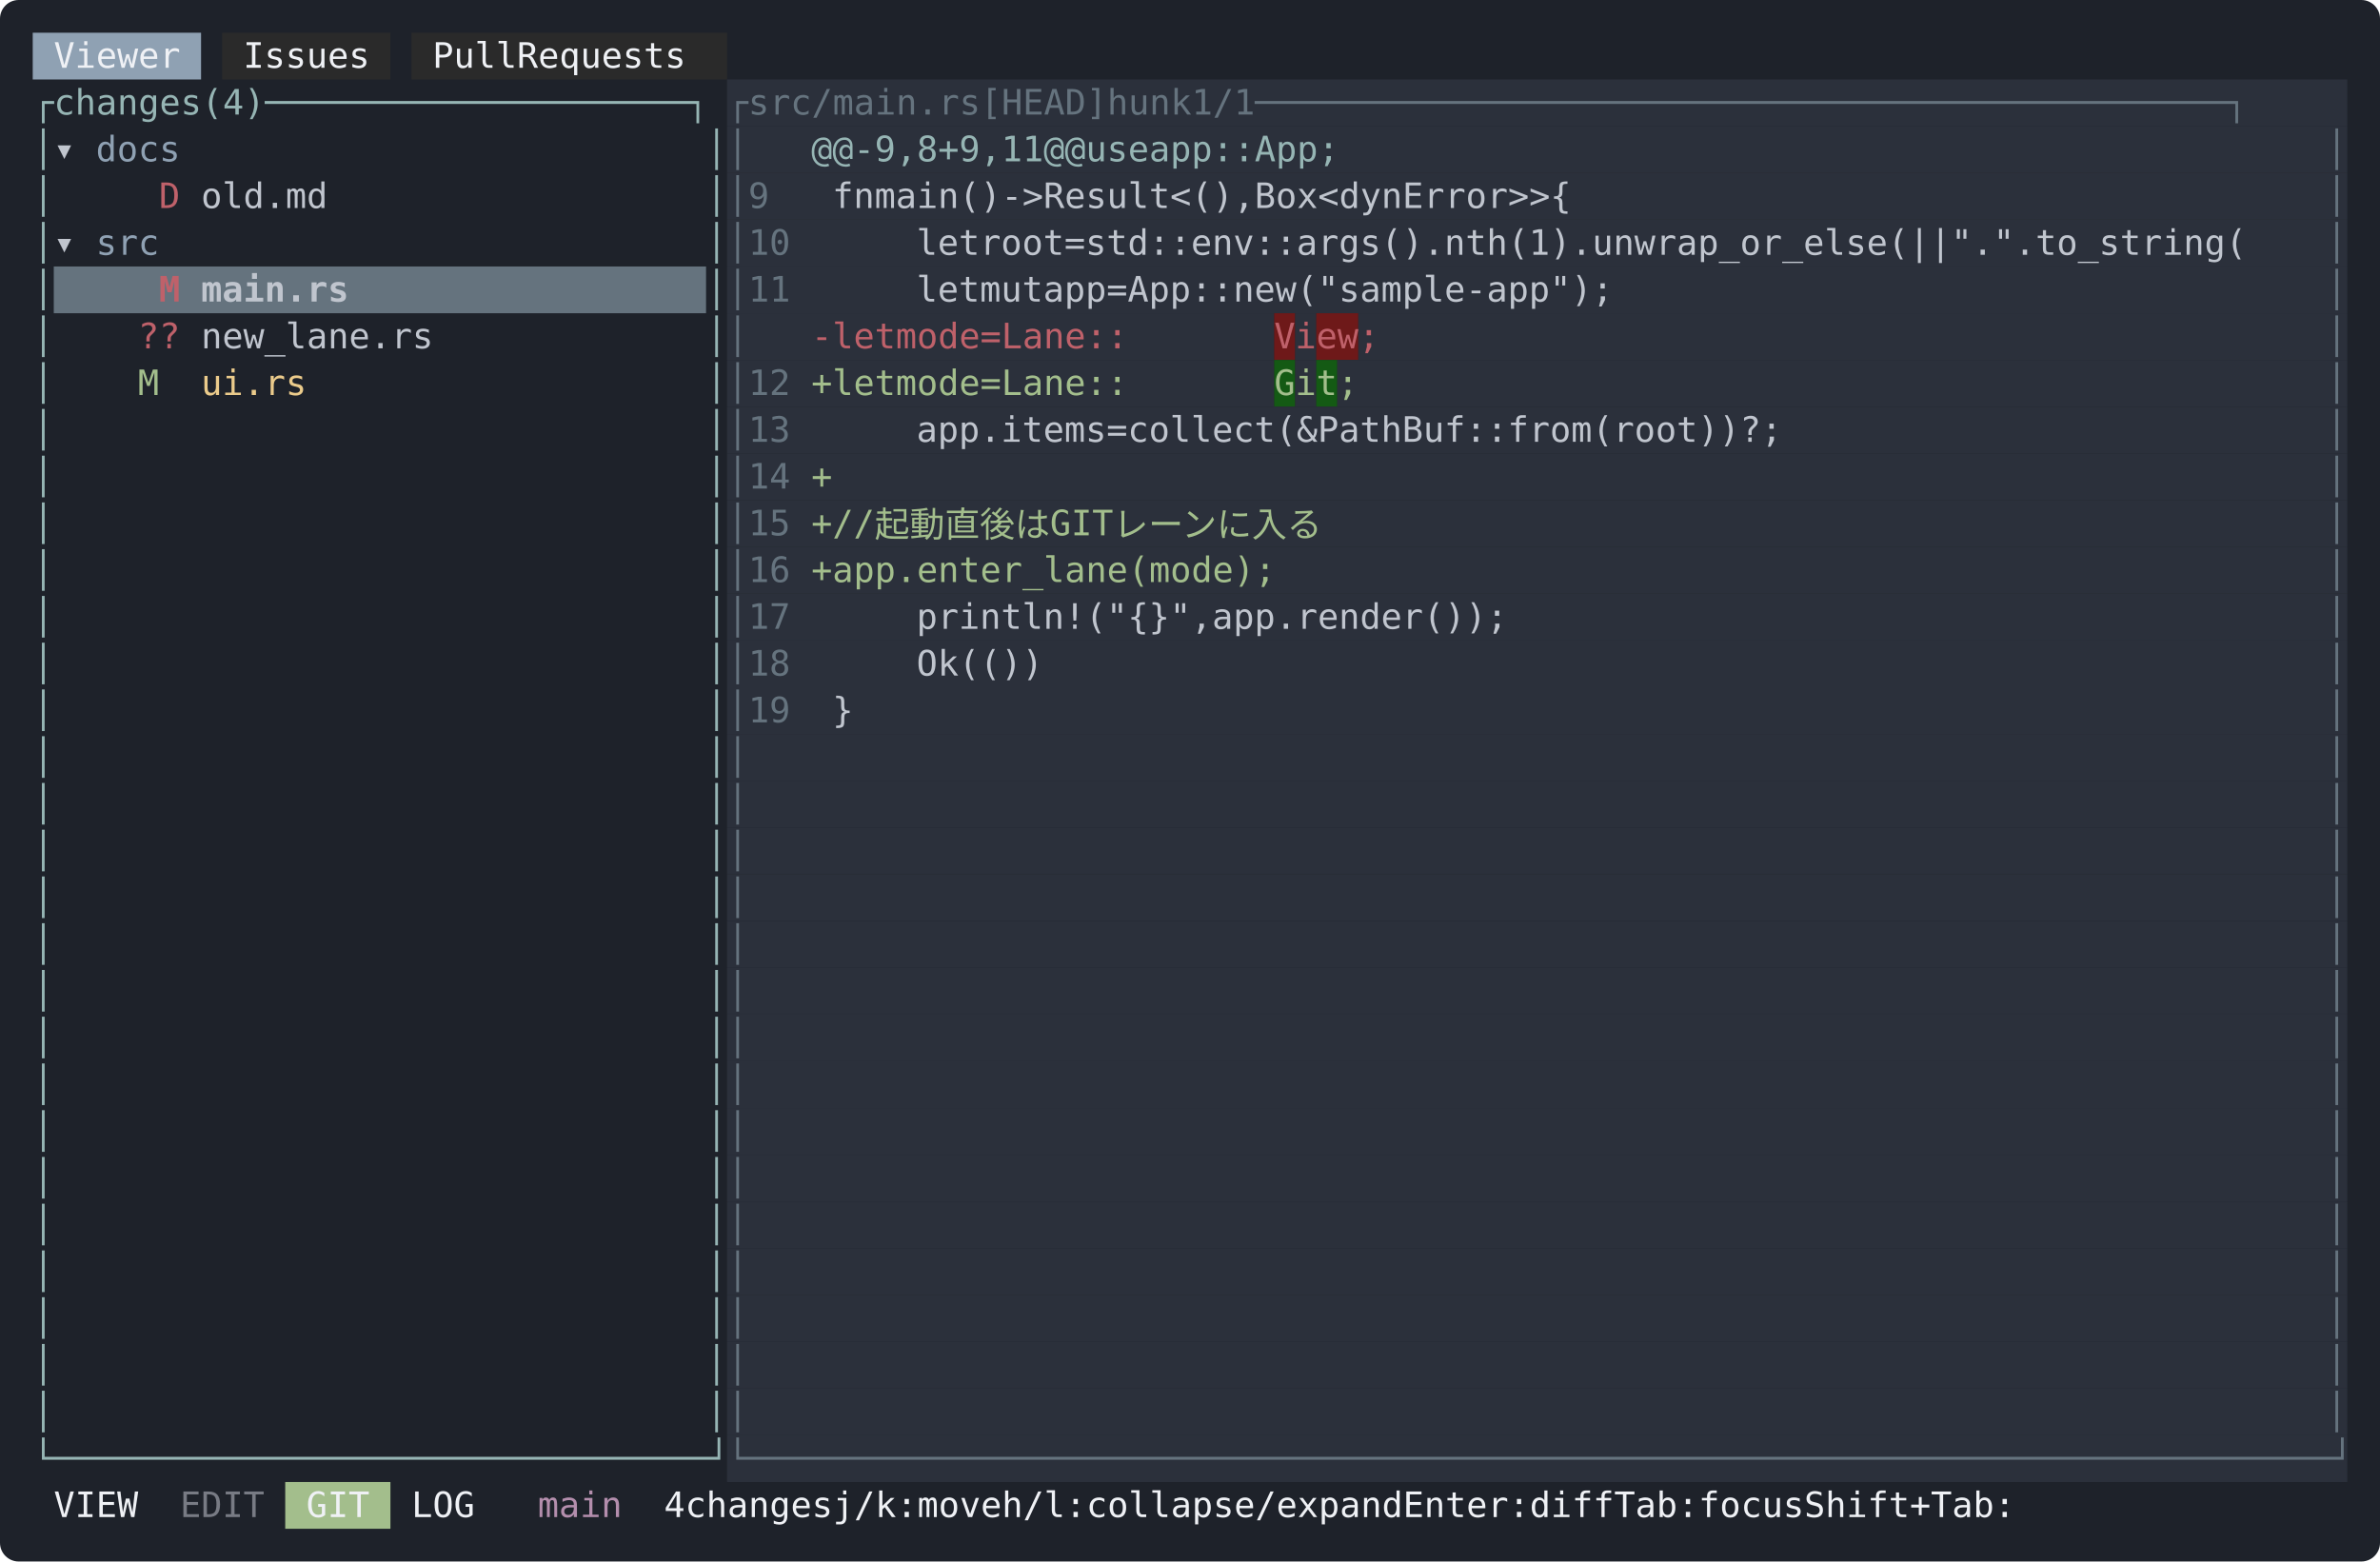
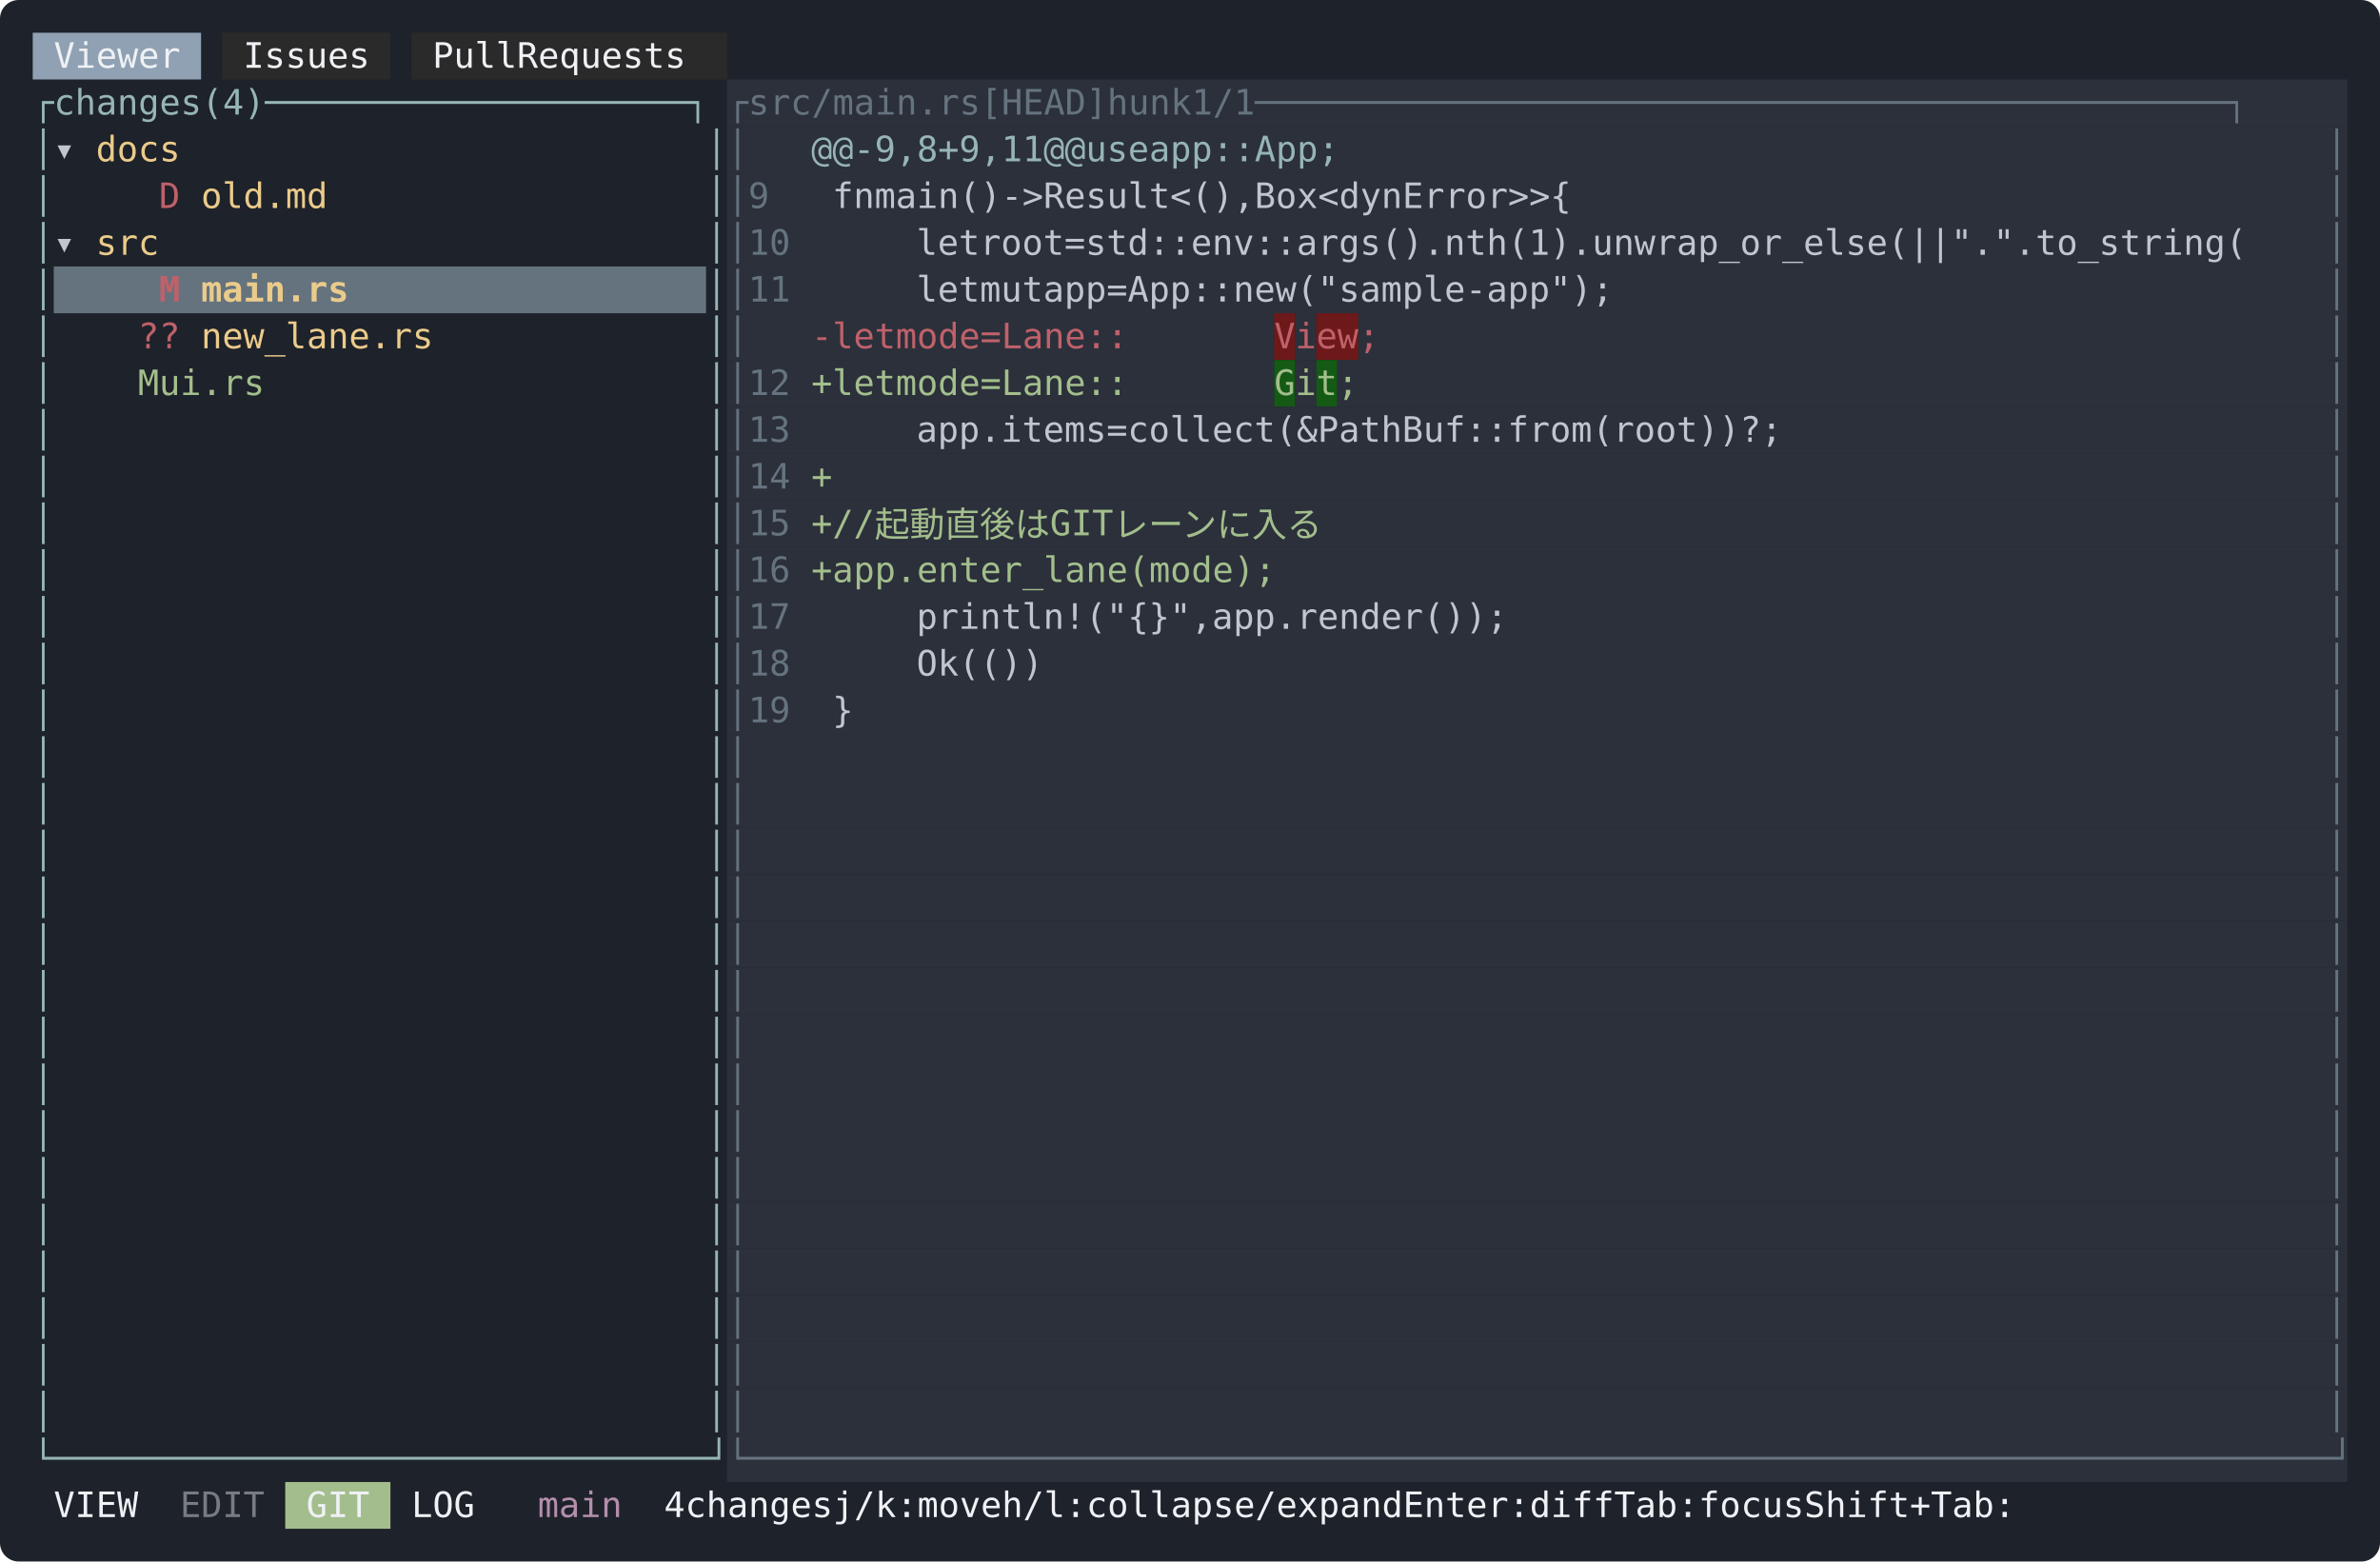
<svg xmlns="http://www.w3.org/2000/svg" width="1018" height="668" viewBox="0 0 1018 668" font-family="ui-monospace, SFMono-Regular, Menlo, Consolas, 'DejaVu Sans Mono', monospace" font-size="15">
  <rect width="1018" height="668" rx="8" fill="#1e222a" />
  <rect x="14" y="14" width="72" height="20" fill="#8fa1b3" />
  <rect x="95" y="14" width="72" height="20" fill="#2a2a2a" />
  <rect x="176" y="14" width="135" height="20" fill="#2a2a2a" />
  <text x="23 32 41 50 59 68" y="29" fill="#eff1f5">Viewer</text>
  <text x="104 113 122 131 140 149" y="29" fill="#eff1f5">Issues</text>
  <text x="185 194 203 212 230 239 248 257 266 275 284 293" y="29" fill="#eff1f5">PullRequests</text>
  <rect x="311" y="34" width="693" height="20" fill="#2b303b" />
  <text x="14 23 32 41 50 59 68 77 95 104 113 122 131 140 149 158 167 176 185 194 203 212 221 230 239 248 257 266 275 284 293 302" y="49" fill="#96b5b4">┌changes(4)────────────────────┐</text>
  <text x="311 320 329 338 347 356 365 374 383 392 401 410 437 446 455 464 473 482 509 518 527 536 554 563 572 581 590 599 608 617 626 635 644 653 662 671 680 689 698 707 716 725 734 743 752 761 770 779 788 797 806 815 824 833 842 851 860 869 878 887 896 905 914 923 932 941 950 959 968 977 986 995" y="49" fill="#65737e">┌src/main.rs[HEAD]hunk1/1──────────────────────────────────────────────┐</text>
  <rect x="311" y="54" width="693" height="20" fill="#2b303b" />
  <text x="14" y="69" fill="#96b5b4">│</text>
  <text x="23" y="69" fill="#c0c5ce">▾</text>
-   <text x="41 50 59 68" y="69" fill="#8fa1b3">docs</text>
+   <text x="41 50 59 68" y="69" fill="#ebcb8b">docs</text>
  <text x="302" y="69" fill="#96b5b4">│</text>
  <text x="311" y="69" fill="#65737e">│</text>
  <text x="347 356 374 383 392 401 419 428 437 446 455 473 482 500 509 518 536 545 554 563 572 581 590 599 608" y="69" fill="#96b5b4">@@-9,8+9,11@@useapp::App;</text>
  <text x="995" y="69" fill="#65737e">│</text>
  <rect x="311" y="74" width="693" height="20" fill="#2b303b" />
  <text x="14" y="89" fill="#96b5b4">│</text>
  <text x="68" y="89" fill="#bf616a">D</text>
-   <text x="86 95 104 113 122 131" y="89" fill="#c0c5ce">old.md</text>
+   <text x="86 95 104 113 122 131" y="89" fill="#ebcb8b">old.md</text>
  <text x="302" y="89" fill="#96b5b4">│</text>
  <text x="311 329" y="89" fill="#65737e">│9</text>
  <text x="356 365 383 392 401 410 419 428 446 455 473 482 491 500 509 518 527 536 545 554 572 581 590 599 608 617 626 644 653 662 671 680 689 698 716" y="89" fill="#c0c5ce">fnmain()-&gt;Result&lt;(),Box&lt;dynError&gt;&gt;{</text>
  <text x="995" y="89" fill="#65737e">│</text>
  <rect x="311" y="94" width="693" height="20" fill="#2b303b" />
  <text x="14" y="109" fill="#96b5b4">│</text>
  <text x="23" y="109" fill="#c0c5ce">▾</text>
-   <text x="41 50 59" y="109" fill="#8fa1b3">src</text>
+   <text x="41 50 59" y="109" fill="#ebcb8b">src</text>
  <text x="302" y="109" fill="#96b5b4">│</text>
  <text x="311 320 329" y="109" fill="#65737e">│10</text>
  <text x="392 401 410 428 437 446 455 473 491 500 509 518 527 536 545 554 563 572 581 590 599 608 617 626 635 644 653 662 671 680 689 698 707 716 725 734 743 752 761 770 779 788 797 806 815 824 833 842 851 869 878 887 896 905 914 923 932 941 950 959 968 977 986" y="109" fill="#c0c5ce">letroot=std::env::args().nth(1).unwrap_or_else(||".".to_string(</text>
  <text x="995" y="109" fill="#65737e">│</text>
  <rect x="23" y="114" width="279" height="20" fill="#65737e" />
  <rect x="311" y="114" width="693" height="20" fill="#2b303b" />
  <text x="14" y="129" fill="#96b5b4">│</text>
  <text x="68" y="129" fill="#bf616a" font-weight="bold">M</text>
-   <text x="86 95 104 113 122 131 140" y="129" fill="#c0c5ce" font-weight="bold">main.rs</text>
+   <text x="86 95 104 113 122 131 140" y="129" fill="#ebcb8b" font-weight="bold">main.rs</text>
  <text x="302" y="129" fill="#96b5b4">│</text>
  <text x="311 320 329" y="129" fill="#65737e">│11</text>
  <text x="392 401 410 428 437 446 464 473 482 500 518 527 536 545 554 563 572 581 590 599 608 617 626 635 644 653 662 671 680 689 698 707 716" y="129" fill="#c0c5ce">letmutapp=App::new("sample-app");</text>
  <text x="995" y="129" fill="#65737e">│</text>
  <rect x="311" y="134" width="234" height="20" fill="#2b303b" />
  <rect x="545" y="134" width="9" height="20" fill="#6e1919" />
  <rect x="554" y="134" width="9" height="20" fill="#2b303b" />
  <rect x="563" y="134" width="18" height="20" fill="#6e1919" />
  <rect x="581" y="134" width="423" height="20" fill="#2b303b" />
  <text x="14" y="149" fill="#96b5b4">│</text>
  <text x="59 68" y="149" fill="#bf616a">??</text>
-   <text x="86 95 104 113 122 131 140 149 158 167 176" y="149" fill="#c0c5ce">new_lane.rs</text>
+   <text x="86 95 104 113 122 131 140 149 158 167 176" y="149" fill="#ebcb8b">new_lane.rs</text>
  <text x="302" y="149" fill="#96b5b4">│</text>
  <text x="311" y="149" fill="#65737e">│</text>
  <text x="347 392 401 410 428 437 446 455 473 491 500 509 518 527 536" y="149" fill="#bf616a">-letmode=Lane::</text>
  <text x="545" y="149" fill="#bf616a">V</text>
  <text x="554" y="149" fill="#bf616a">i</text>
  <text x="563 572" y="149" fill="#bf616a">ew</text>
  <text x="581" y="149" fill="#bf616a">;</text>
  <text x="995" y="149" fill="#65737e">│</text>
  <rect x="311" y="154" width="234" height="20" fill="#2b303b" />
  <rect x="545" y="154" width="9" height="20" fill="#145a14" />
  <rect x="554" y="154" width="9" height="20" fill="#2b303b" />
  <rect x="563" y="154" width="9" height="20" fill="#145a14" />
  <rect x="572" y="154" width="432" height="20" fill="#2b303b" />
  <text x="14" y="169" fill="#96b5b4">│</text>
-   <text x="59" y="169" fill="#a3be8c">M</text>
-   <text x="86 95 104 113 122" y="169" fill="#ebcb8b">ui.rs</text>
+   <text x="59 86 95 104 113 122" y="169" fill="#a3be8c">Mui.rs</text>
  <text x="302" y="169" fill="#96b5b4">│</text>
  <text x="311 320 329" y="169" fill="#65737e">│12</text>
  <text x="347 392 401 410 428 437 446 455 473 491 500 509 518 527 536" y="169" fill="#a3be8c">+letmode=Lane::</text>
  <text x="545" y="169" fill="#a3be8c">G</text>
  <text x="554" y="169" fill="#a3be8c">i</text>
  <text x="563" y="169" fill="#a3be8c">t</text>
  <text x="572" y="169" fill="#a3be8c">;</text>
  <text x="995" y="169" fill="#65737e">│</text>
  <rect x="311" y="174" width="693" height="20" fill="#2b303b" />
  <text x="14" y="189" fill="#96b5b4">│</text>
  <text x="302" y="189" fill="#96b5b4">│</text>
  <text x="311 320 329" y="189" fill="#65737e">│13</text>
  <text x="392 401 410 419 428 437 446 455 464 482 500 509 518 527 536 545 554 563 572 581 590 599 608 617 626 635 644 653 662 671 680 689 698 707 716 725 734 743 752 761 770" y="189" fill="#c0c5ce">app.items=collect(&amp;PathBuf::from(root))?;</text>
  <text x="995" y="189" fill="#65737e">│</text>
  <rect x="311" y="194" width="693" height="20" fill="#2b303b" />
  <text x="14" y="209" fill="#96b5b4">│</text>
  <text x="302" y="209" fill="#96b5b4">│</text>
  <text x="311 320 329" y="209" fill="#65737e">│14</text>
  <text x="347" y="209" fill="#a3be8c">+</text>
  <text x="995" y="209" fill="#65737e">│</text>
  <rect x="311" y="214" width="693" height="20" fill="#2b303b" />
  <text x="14" y="229" fill="#96b5b4">│</text>
  <text x="302" y="229" fill="#96b5b4">│</text>
  <text x="311 320 329" y="229" fill="#65737e">│15</text>
  <text x="347 392 401 419 437 455 473 491 518 527 536 554 572 590 608 626 644" y="229" fill="#a3be8c">+//起動直後はGITレーンに入る</text>
  <text x="995" y="229" fill="#65737e">│</text>
  <rect x="311" y="234" width="693" height="20" fill="#2b303b" />
  <text x="14" y="249" fill="#96b5b4">│</text>
  <text x="302" y="249" fill="#96b5b4">│</text>
  <text x="311 320 329" y="249" fill="#65737e">│16</text>
  <text x="347 392 401 410 419 428 437 446 455 464 473 482 491 500 509 518 527 536 545 554 563 572" y="249" fill="#a3be8c">+app.enter_lane(mode);</text>
  <text x="995" y="249" fill="#65737e">│</text>
  <rect x="311" y="254" width="693" height="20" fill="#2b303b" />
  <text x="14" y="269" fill="#96b5b4">│</text>
  <text x="302" y="269" fill="#96b5b4">│</text>
  <text x="311 320 329" y="269" fill="#65737e">│17</text>
  <text x="392 401 410 419 428 437 446 455 464 473 482 491 500 509 527 536 545 554 563 572 581 590 599 608 617 626 635 644" y="269" fill="#c0c5ce">println!("{}",app.render());</text>
  <text x="995" y="269" fill="#65737e">│</text>
  <rect x="311" y="274" width="693" height="20" fill="#2b303b" />
  <text x="14" y="289" fill="#96b5b4">│</text>
  <text x="302" y="289" fill="#96b5b4">│</text>
  <text x="311 320 329" y="289" fill="#65737e">│18</text>
  <text x="392 401 410 419 428 437" y="289" fill="#c0c5ce">Ok(())</text>
  <text x="995" y="289" fill="#65737e">│</text>
  <rect x="311" y="294" width="693" height="20" fill="#2b303b" />
  <text x="14" y="309" fill="#96b5b4">│</text>
  <text x="302" y="309" fill="#96b5b4">│</text>
  <text x="311 320 329" y="309" fill="#65737e">│19</text>
  <text x="356" y="309" fill="#c0c5ce">}</text>
  <text x="995" y="309" fill="#65737e">│</text>
  <rect x="311" y="314" width="693" height="20" fill="#2b303b" />
  <text x="14" y="329" fill="#96b5b4">│</text>
  <text x="302" y="329" fill="#96b5b4">│</text>
  <text x="311" y="329" fill="#65737e">│</text>
  <text x="995" y="329" fill="#65737e">│</text>
  <rect x="311" y="334" width="693" height="20" fill="#2b303b" />
  <text x="14" y="349" fill="#96b5b4">│</text>
  <text x="302" y="349" fill="#96b5b4">│</text>
  <text x="311" y="349" fill="#65737e">│</text>
  <text x="995" y="349" fill="#65737e">│</text>
  <rect x="311" y="354" width="693" height="20" fill="#2b303b" />
  <text x="14" y="369" fill="#96b5b4">│</text>
  <text x="302" y="369" fill="#96b5b4">│</text>
  <text x="311" y="369" fill="#65737e">│</text>
  <text x="995" y="369" fill="#65737e">│</text>
  <rect x="311" y="374" width="693" height="20" fill="#2b303b" />
  <text x="14" y="389" fill="#96b5b4">│</text>
  <text x="302" y="389" fill="#96b5b4">│</text>
  <text x="311" y="389" fill="#65737e">│</text>
  <text x="995" y="389" fill="#65737e">│</text>
  <rect x="311" y="394" width="693" height="20" fill="#2b303b" />
  <text x="14" y="409" fill="#96b5b4">│</text>
  <text x="302" y="409" fill="#96b5b4">│</text>
  <text x="311" y="409" fill="#65737e">│</text>
  <text x="995" y="409" fill="#65737e">│</text>
  <rect x="311" y="414" width="693" height="20" fill="#2b303b" />
  <text x="14" y="429" fill="#96b5b4">│</text>
  <text x="302" y="429" fill="#96b5b4">│</text>
  <text x="311" y="429" fill="#65737e">│</text>
  <text x="995" y="429" fill="#65737e">│</text>
  <rect x="311" y="434" width="693" height="20" fill="#2b303b" />
  <text x="14" y="449" fill="#96b5b4">│</text>
  <text x="302" y="449" fill="#96b5b4">│</text>
  <text x="311" y="449" fill="#65737e">│</text>
  <text x="995" y="449" fill="#65737e">│</text>
  <rect x="311" y="454" width="693" height="20" fill="#2b303b" />
  <text x="14" y="469" fill="#96b5b4">│</text>
  <text x="302" y="469" fill="#96b5b4">│</text>
  <text x="311" y="469" fill="#65737e">│</text>
  <text x="995" y="469" fill="#65737e">│</text>
  <rect x="311" y="474" width="693" height="20" fill="#2b303b" />
  <text x="14" y="489" fill="#96b5b4">│</text>
  <text x="302" y="489" fill="#96b5b4">│</text>
  <text x="311" y="489" fill="#65737e">│</text>
  <text x="995" y="489" fill="#65737e">│</text>
  <rect x="311" y="494" width="693" height="20" fill="#2b303b" />
  <text x="14" y="509" fill="#96b5b4">│</text>
  <text x="302" y="509" fill="#96b5b4">│</text>
  <text x="311" y="509" fill="#65737e">│</text>
  <text x="995" y="509" fill="#65737e">│</text>
  <rect x="311" y="514" width="693" height="20" fill="#2b303b" />
  <text x="14" y="529" fill="#96b5b4">│</text>
  <text x="302" y="529" fill="#96b5b4">│</text>
  <text x="311" y="529" fill="#65737e">│</text>
  <text x="995" y="529" fill="#65737e">│</text>
  <rect x="311" y="534" width="693" height="20" fill="#2b303b" />
  <text x="14" y="549" fill="#96b5b4">│</text>
  <text x="302" y="549" fill="#96b5b4">│</text>
  <text x="311" y="549" fill="#65737e">│</text>
  <text x="995" y="549" fill="#65737e">│</text>
  <rect x="311" y="554" width="693" height="20" fill="#2b303b" />
  <text x="14" y="569" fill="#96b5b4">│</text>
  <text x="302" y="569" fill="#96b5b4">│</text>
  <text x="311" y="569" fill="#65737e">│</text>
  <text x="995" y="569" fill="#65737e">│</text>
  <rect x="311" y="574" width="693" height="20" fill="#2b303b" />
  <text x="14" y="589" fill="#96b5b4">│</text>
  <text x="302" y="589" fill="#96b5b4">│</text>
  <text x="311" y="589" fill="#65737e">│</text>
  <text x="995" y="589" fill="#65737e">│</text>
  <rect x="311" y="594" width="693" height="20" fill="#2b303b" />
  <text x="14" y="609" fill="#96b5b4">│</text>
  <text x="302" y="609" fill="#96b5b4">│</text>
  <text x="311" y="609" fill="#65737e">│</text>
  <text x="995" y="609" fill="#65737e">│</text>
  <rect x="311" y="614" width="693" height="20" fill="#2b303b" />
  <text x="14 23 32 41 50 59 68 77 86 95 104 113 122 131 140 149 158 167 176 185 194 203 212 221 230 239 248 257 266 275 284 293 302" y="629" fill="#96b5b4">└───────────────────────────────┘</text>
  <text x="311 320 329 338 347 356 365 374 383 392 401 410 419 428 437 446 455 464 473 482 491 500 509 518 527 536 545 554 563 572 581 590 599 608 617 626 635 644 653 662 671 680 689 698 707 716 725 734 743 752 761 770 779 788 797 806 815 824 833 842 851 860 869 878 887 896 905 914 923 932 941 950 959 968 977 986 995" y="629" fill="#65737e">└───────────────────────────────────────────────────────────────────────────┘</text>
  <rect x="122" y="634" width="45" height="20" fill="#a3be8c" />
  <text x="23 32 41 50" y="649" fill="#eff1f5">VIEW</text>
  <text x="77 86 95 104" y="649" fill="#c0c5ce" fill-opacity="0.55">EDIT</text>
  <text x="131 140 149" y="649" fill="#eff1f5">GIT</text>
  <text x="176 185 194" y="649" fill="#eff1f5">LOG</text>
  <text x="230 239 248 257" y="649" fill="#b48ead">main</text>
  <text x="284 302 311 320 329 338 347 356 383 392 401 410 428 437 446 455 482 491 500 509 527 536 545 554 563 572 581 590 599 608 617 626 635 644 653 680 689 698 707 716 725 743 752 761 770 797 806 815 824 842 851 860 869 878 905 914 923 932 941 950 959 968 977 986" y="649" fill="#eff1f5">4changesj/k:moveh/l:collapse/expandEnter:diffTab:focusShift+Tab:</text>
</svg>
